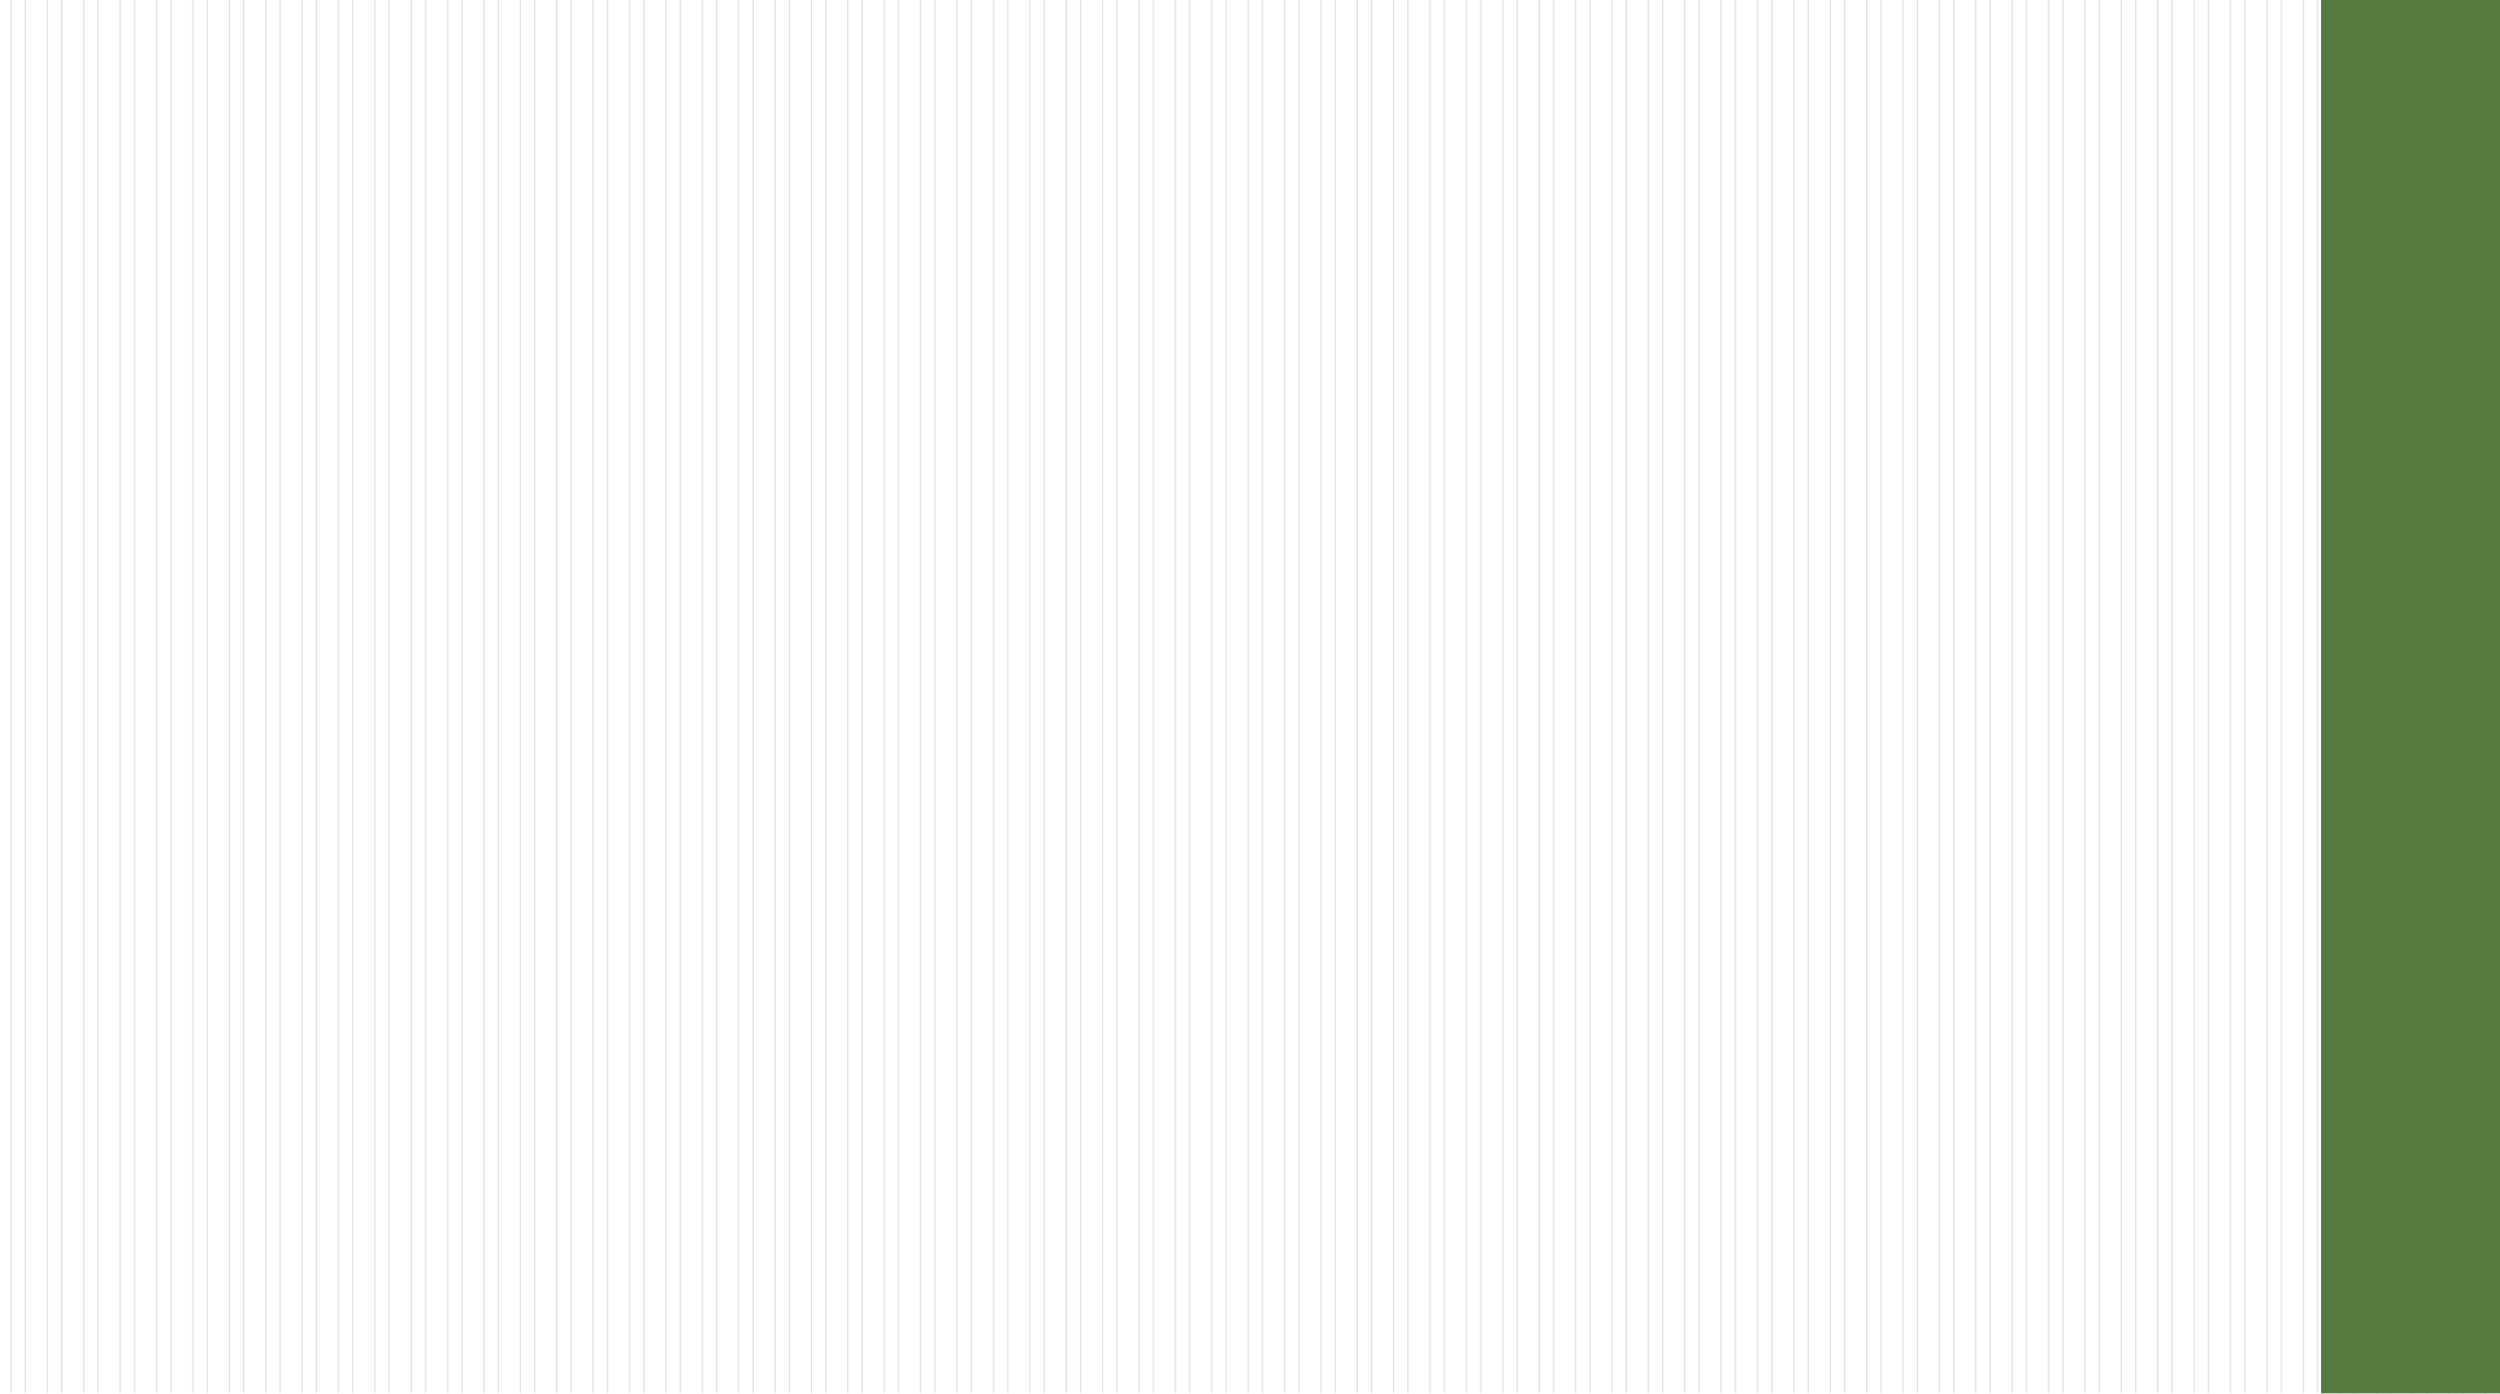
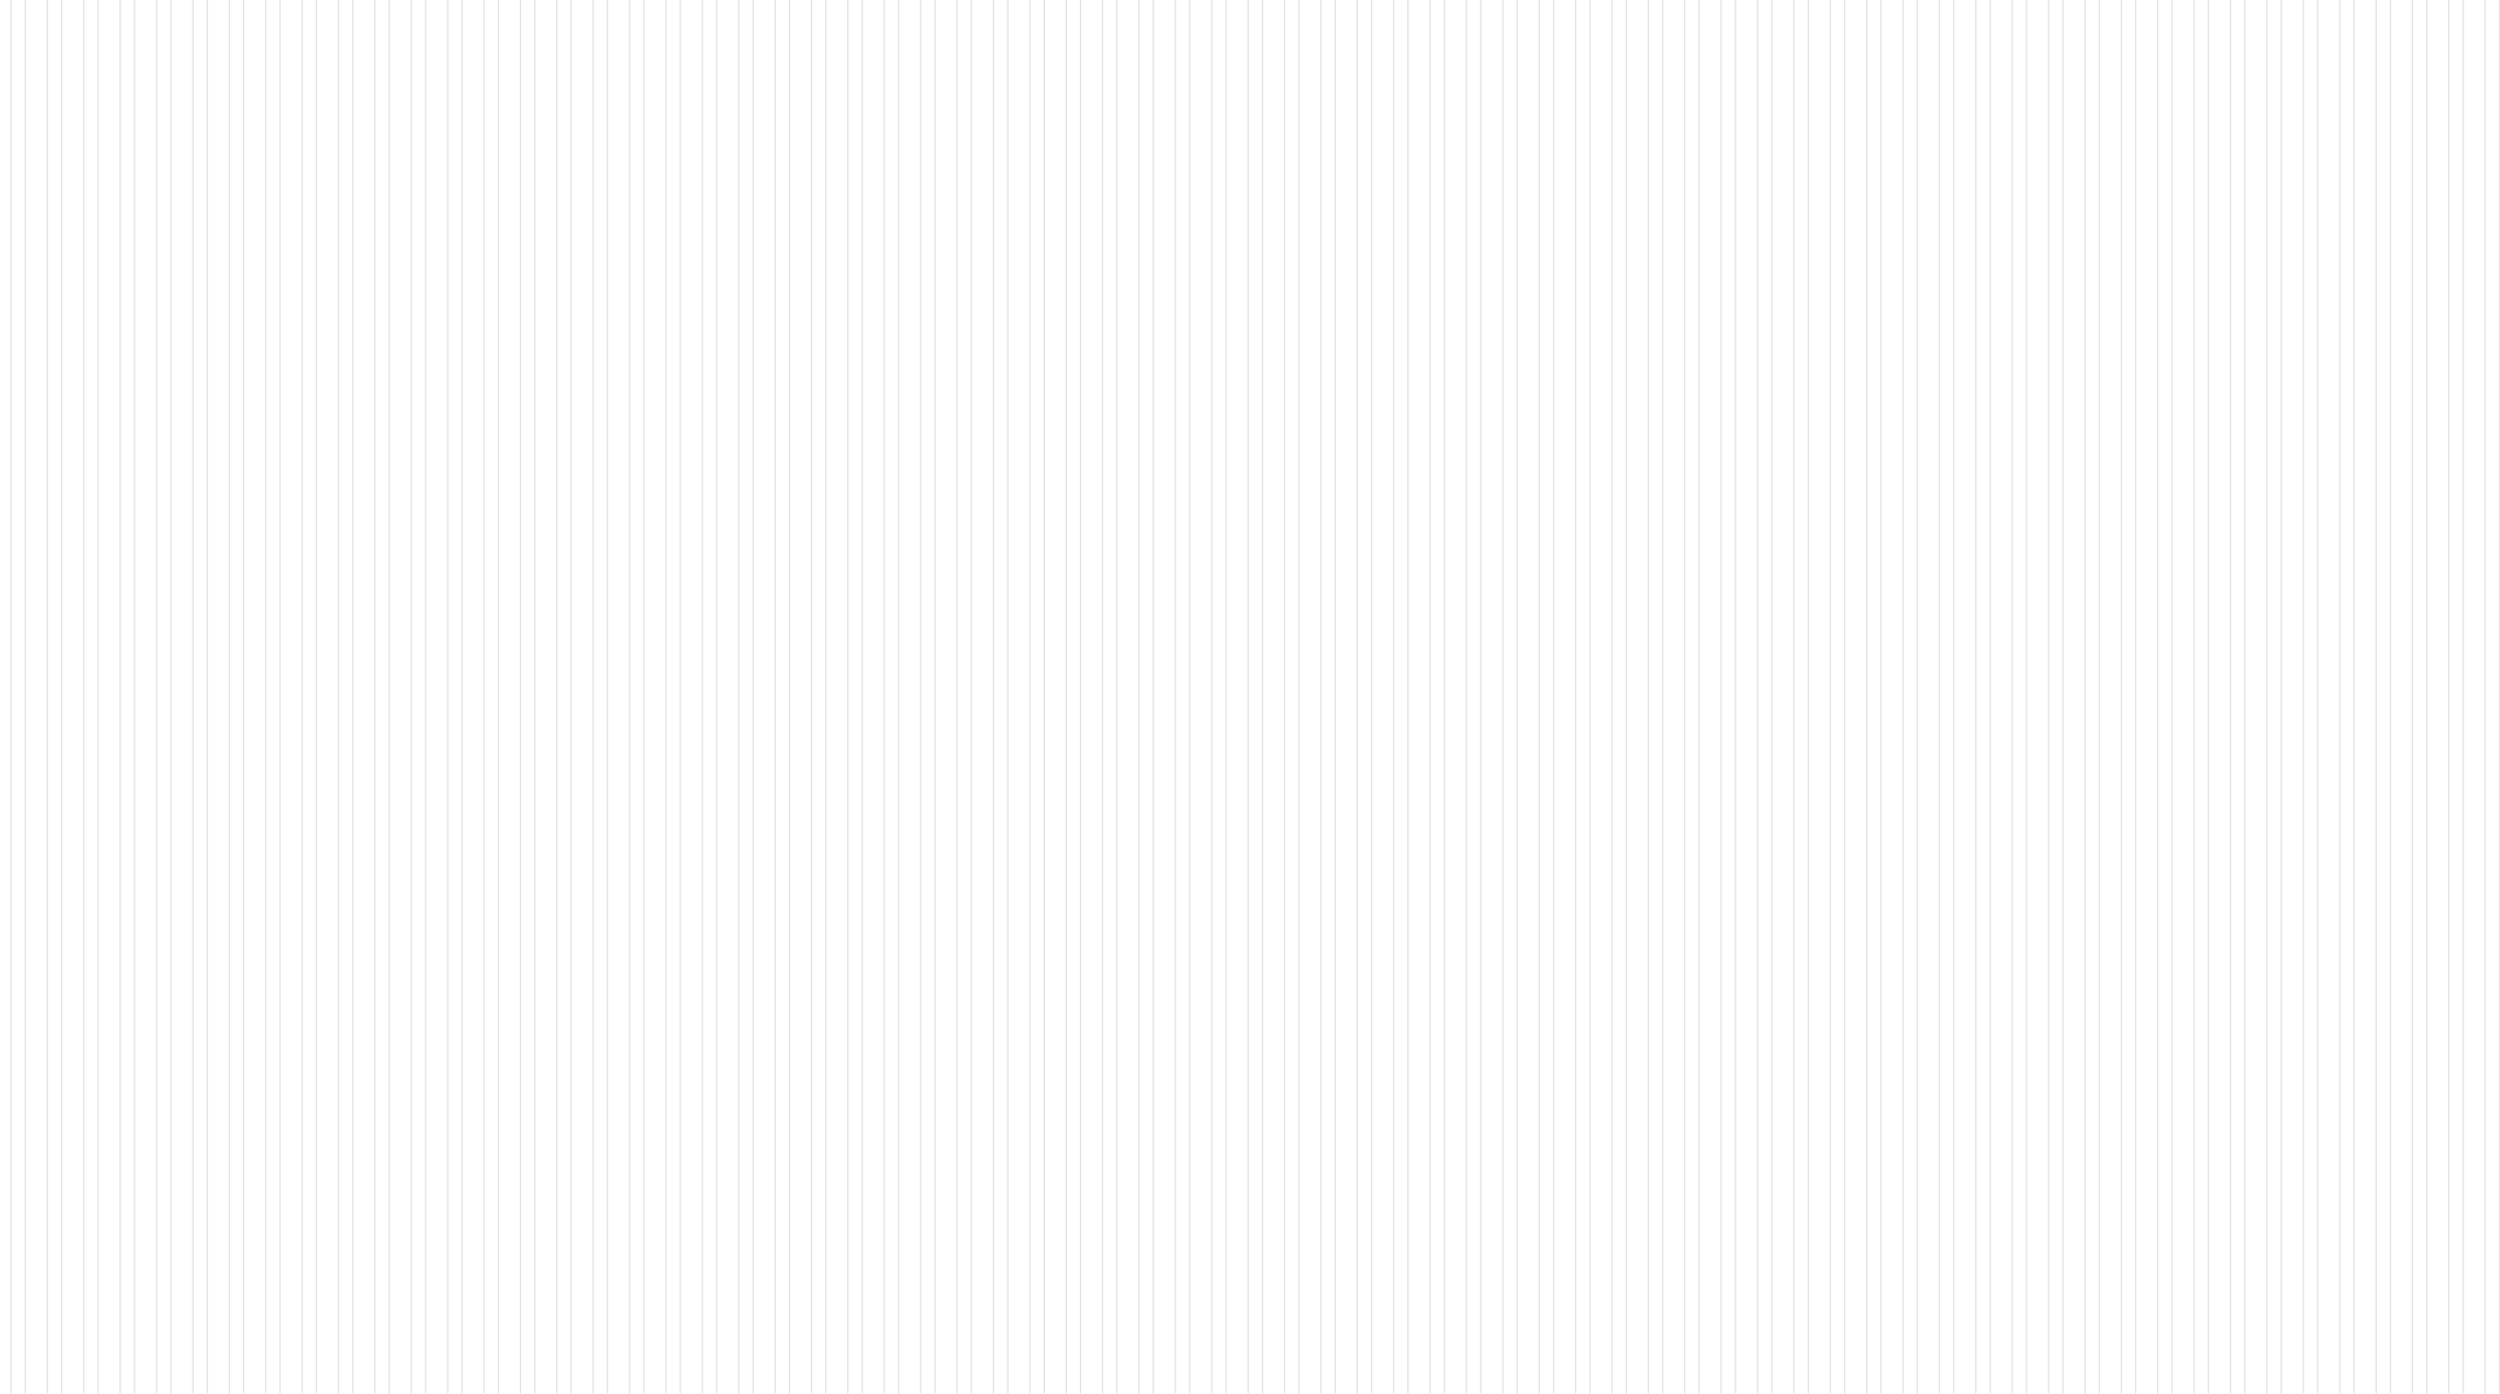
<svg xmlns="http://www.w3.org/2000/svg" id="Layer_1" data-name="Layer 1" viewBox="0 0 1256 700">
  <defs>
-     <style>.cls-1,.cls-2{fill:none;}.cls-2{stroke:#231f20;stroke-width:0.65px;}.cls-3{opacity:0.13;fill:url(#Scotch_Rule_1);}.cls-4{fill:#557c3e;}</style>
+     <style>.cls-1,.cls-2{fill:none;}.cls-2{stroke:#231f20;stroke-width:0.65px;}.cls-3{opacity:0.13;fill:url(#Scotch_Rule_1);}</style>
    <pattern id="Scotch_Rule_1" data-name="Scotch Rule 1" width="73.12" height="72" patternUnits="userSpaceOnUse" viewBox="0 0 73.12 72">
      <rect class="cls-1" width="73.12" height="72" />
      <line class="cls-2" x1="12.74" y1="72" x2="12.74" />
      <line class="cls-2" x1="31.02" y1="72" x2="31.02" />
      <line class="cls-2" x1="49.3" y1="72" x2="49.3" />
      <line class="cls-2" x1="67.58" y1="72" x2="67.58" />
      <line class="cls-2" x1="5.54" y1="72" x2="5.54" />
      <line class="cls-2" x1="23.82" y1="72" x2="23.82" />
      <line class="cls-2" x1="42.1" y1="72" x2="42.1" />
      <line class="cls-2" x1="60.38" y1="72" x2="60.38" />
    </pattern>
  </defs>
  <text />
  <rect class="cls-3" width="1256" height="700" />
-   <rect class="cls-4" x="1166.11" width="89.89" height="700" />
</svg>
